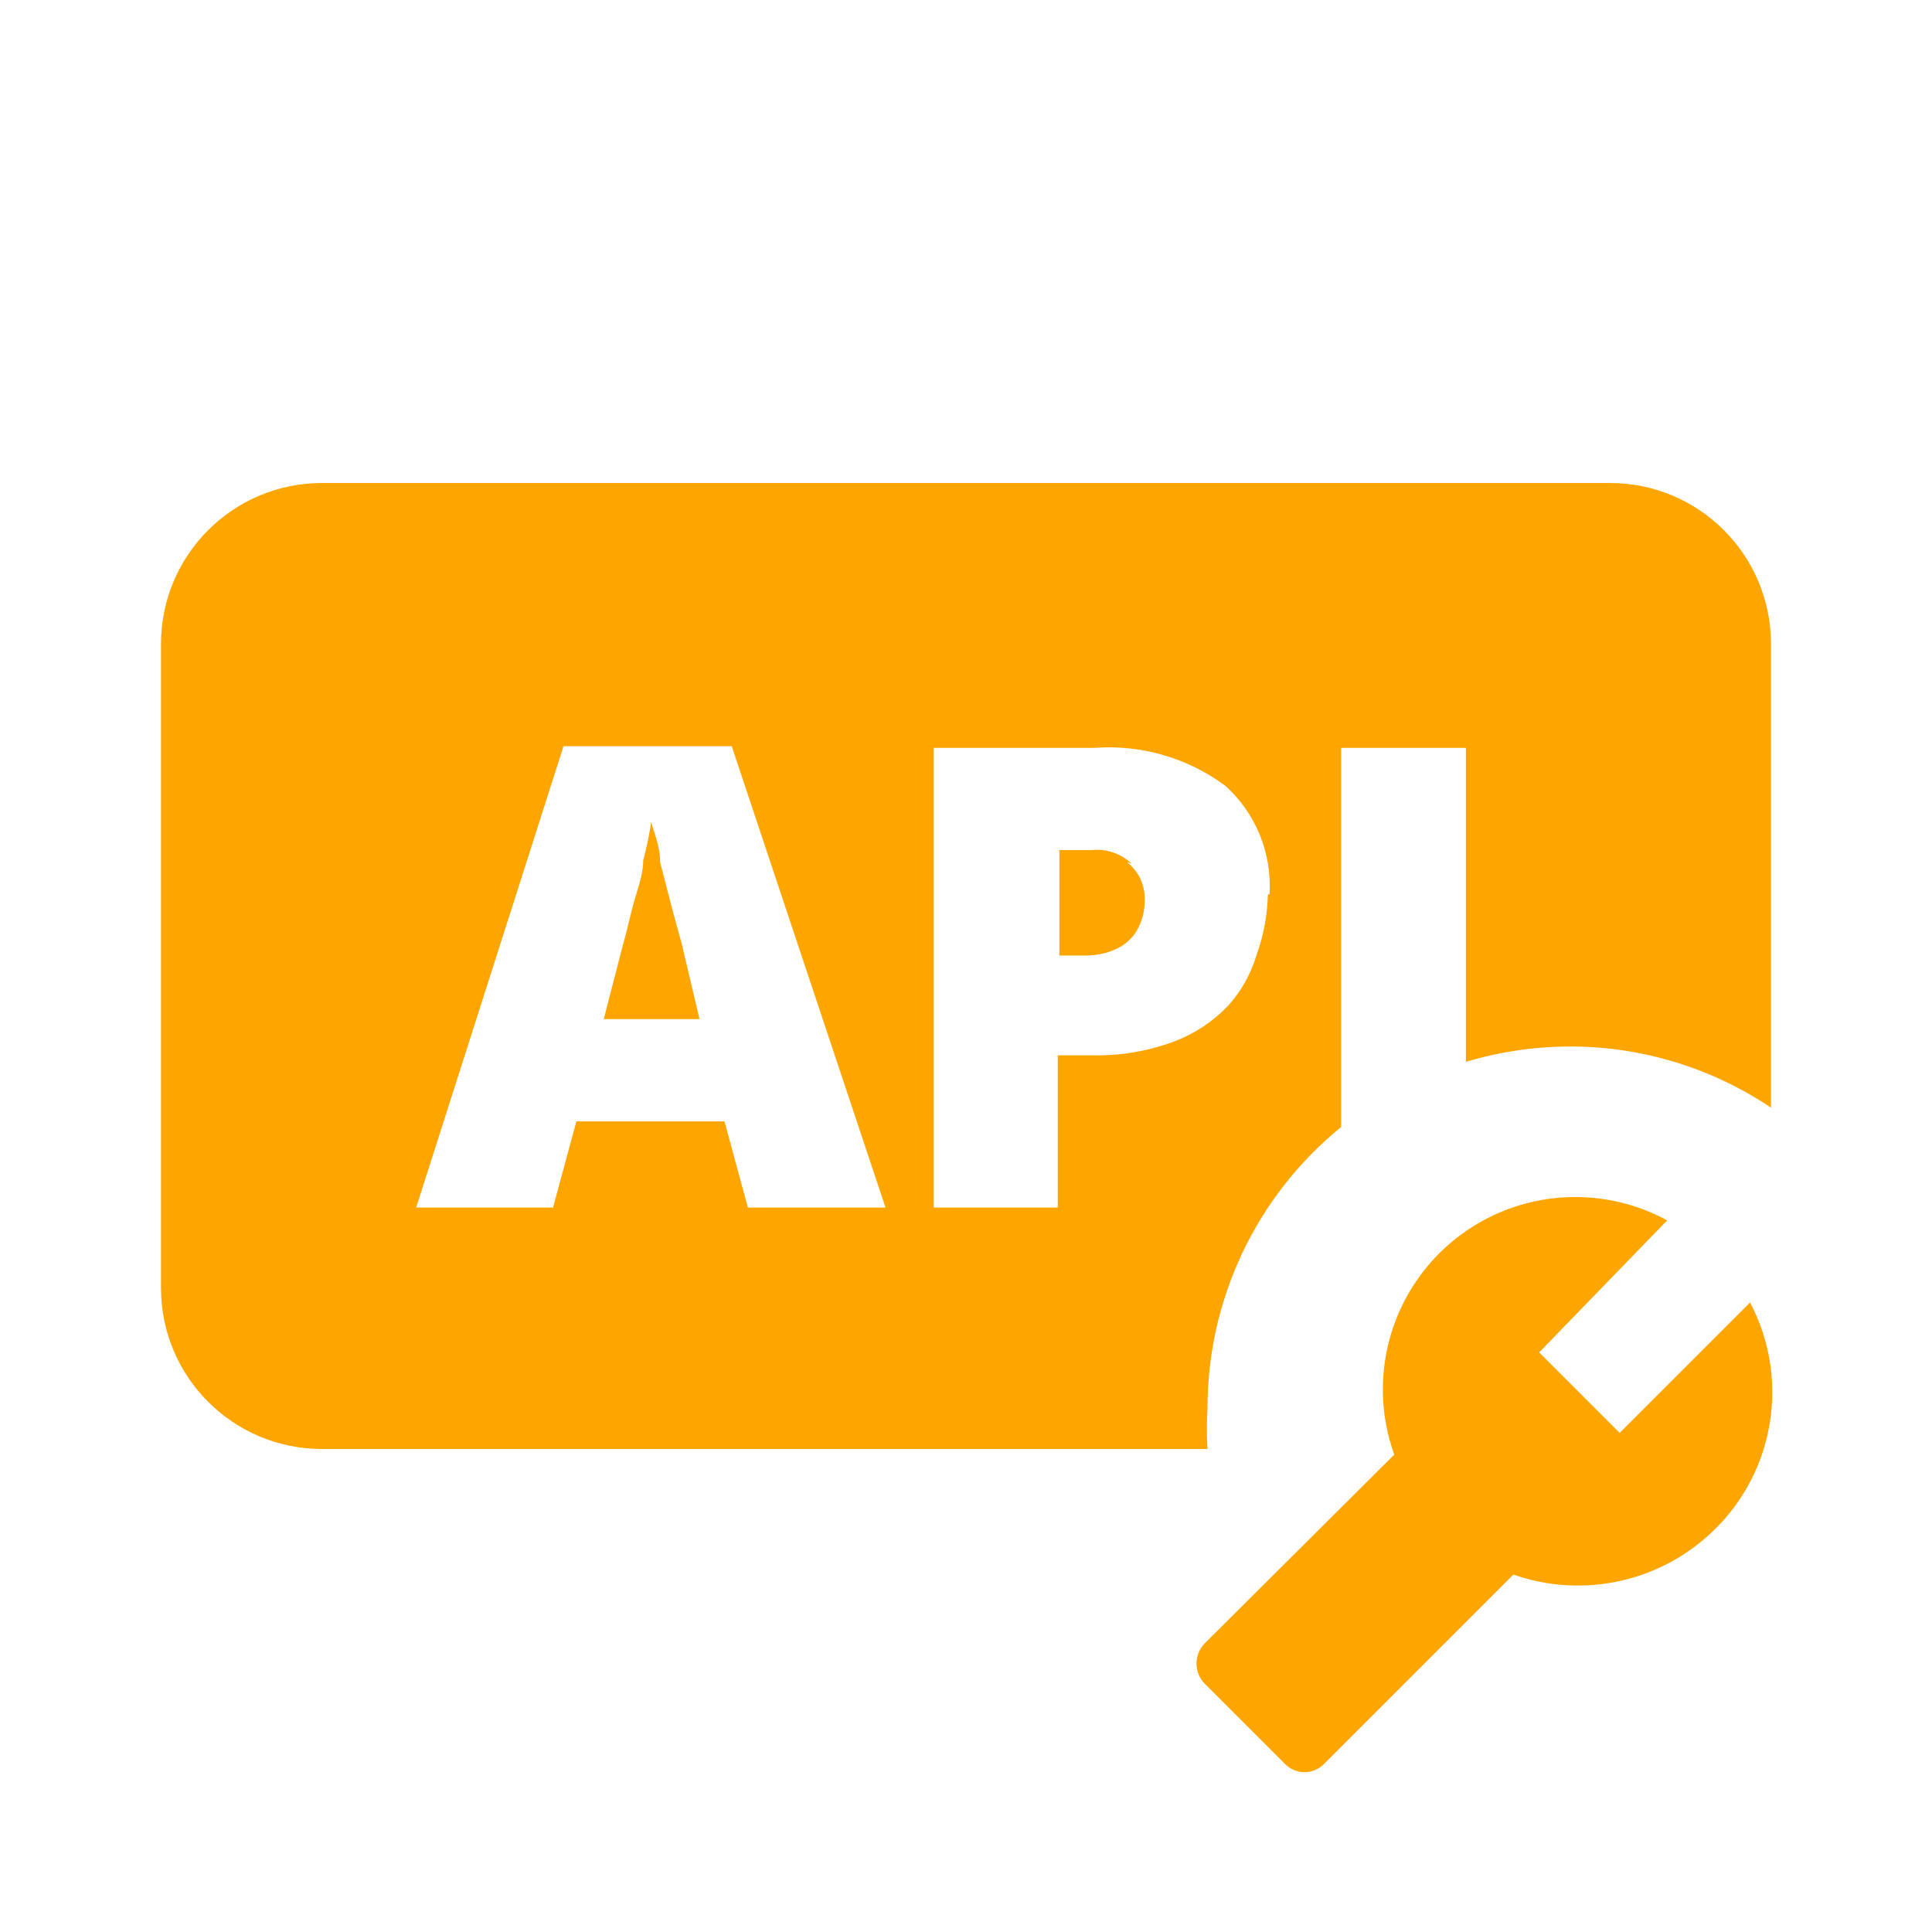
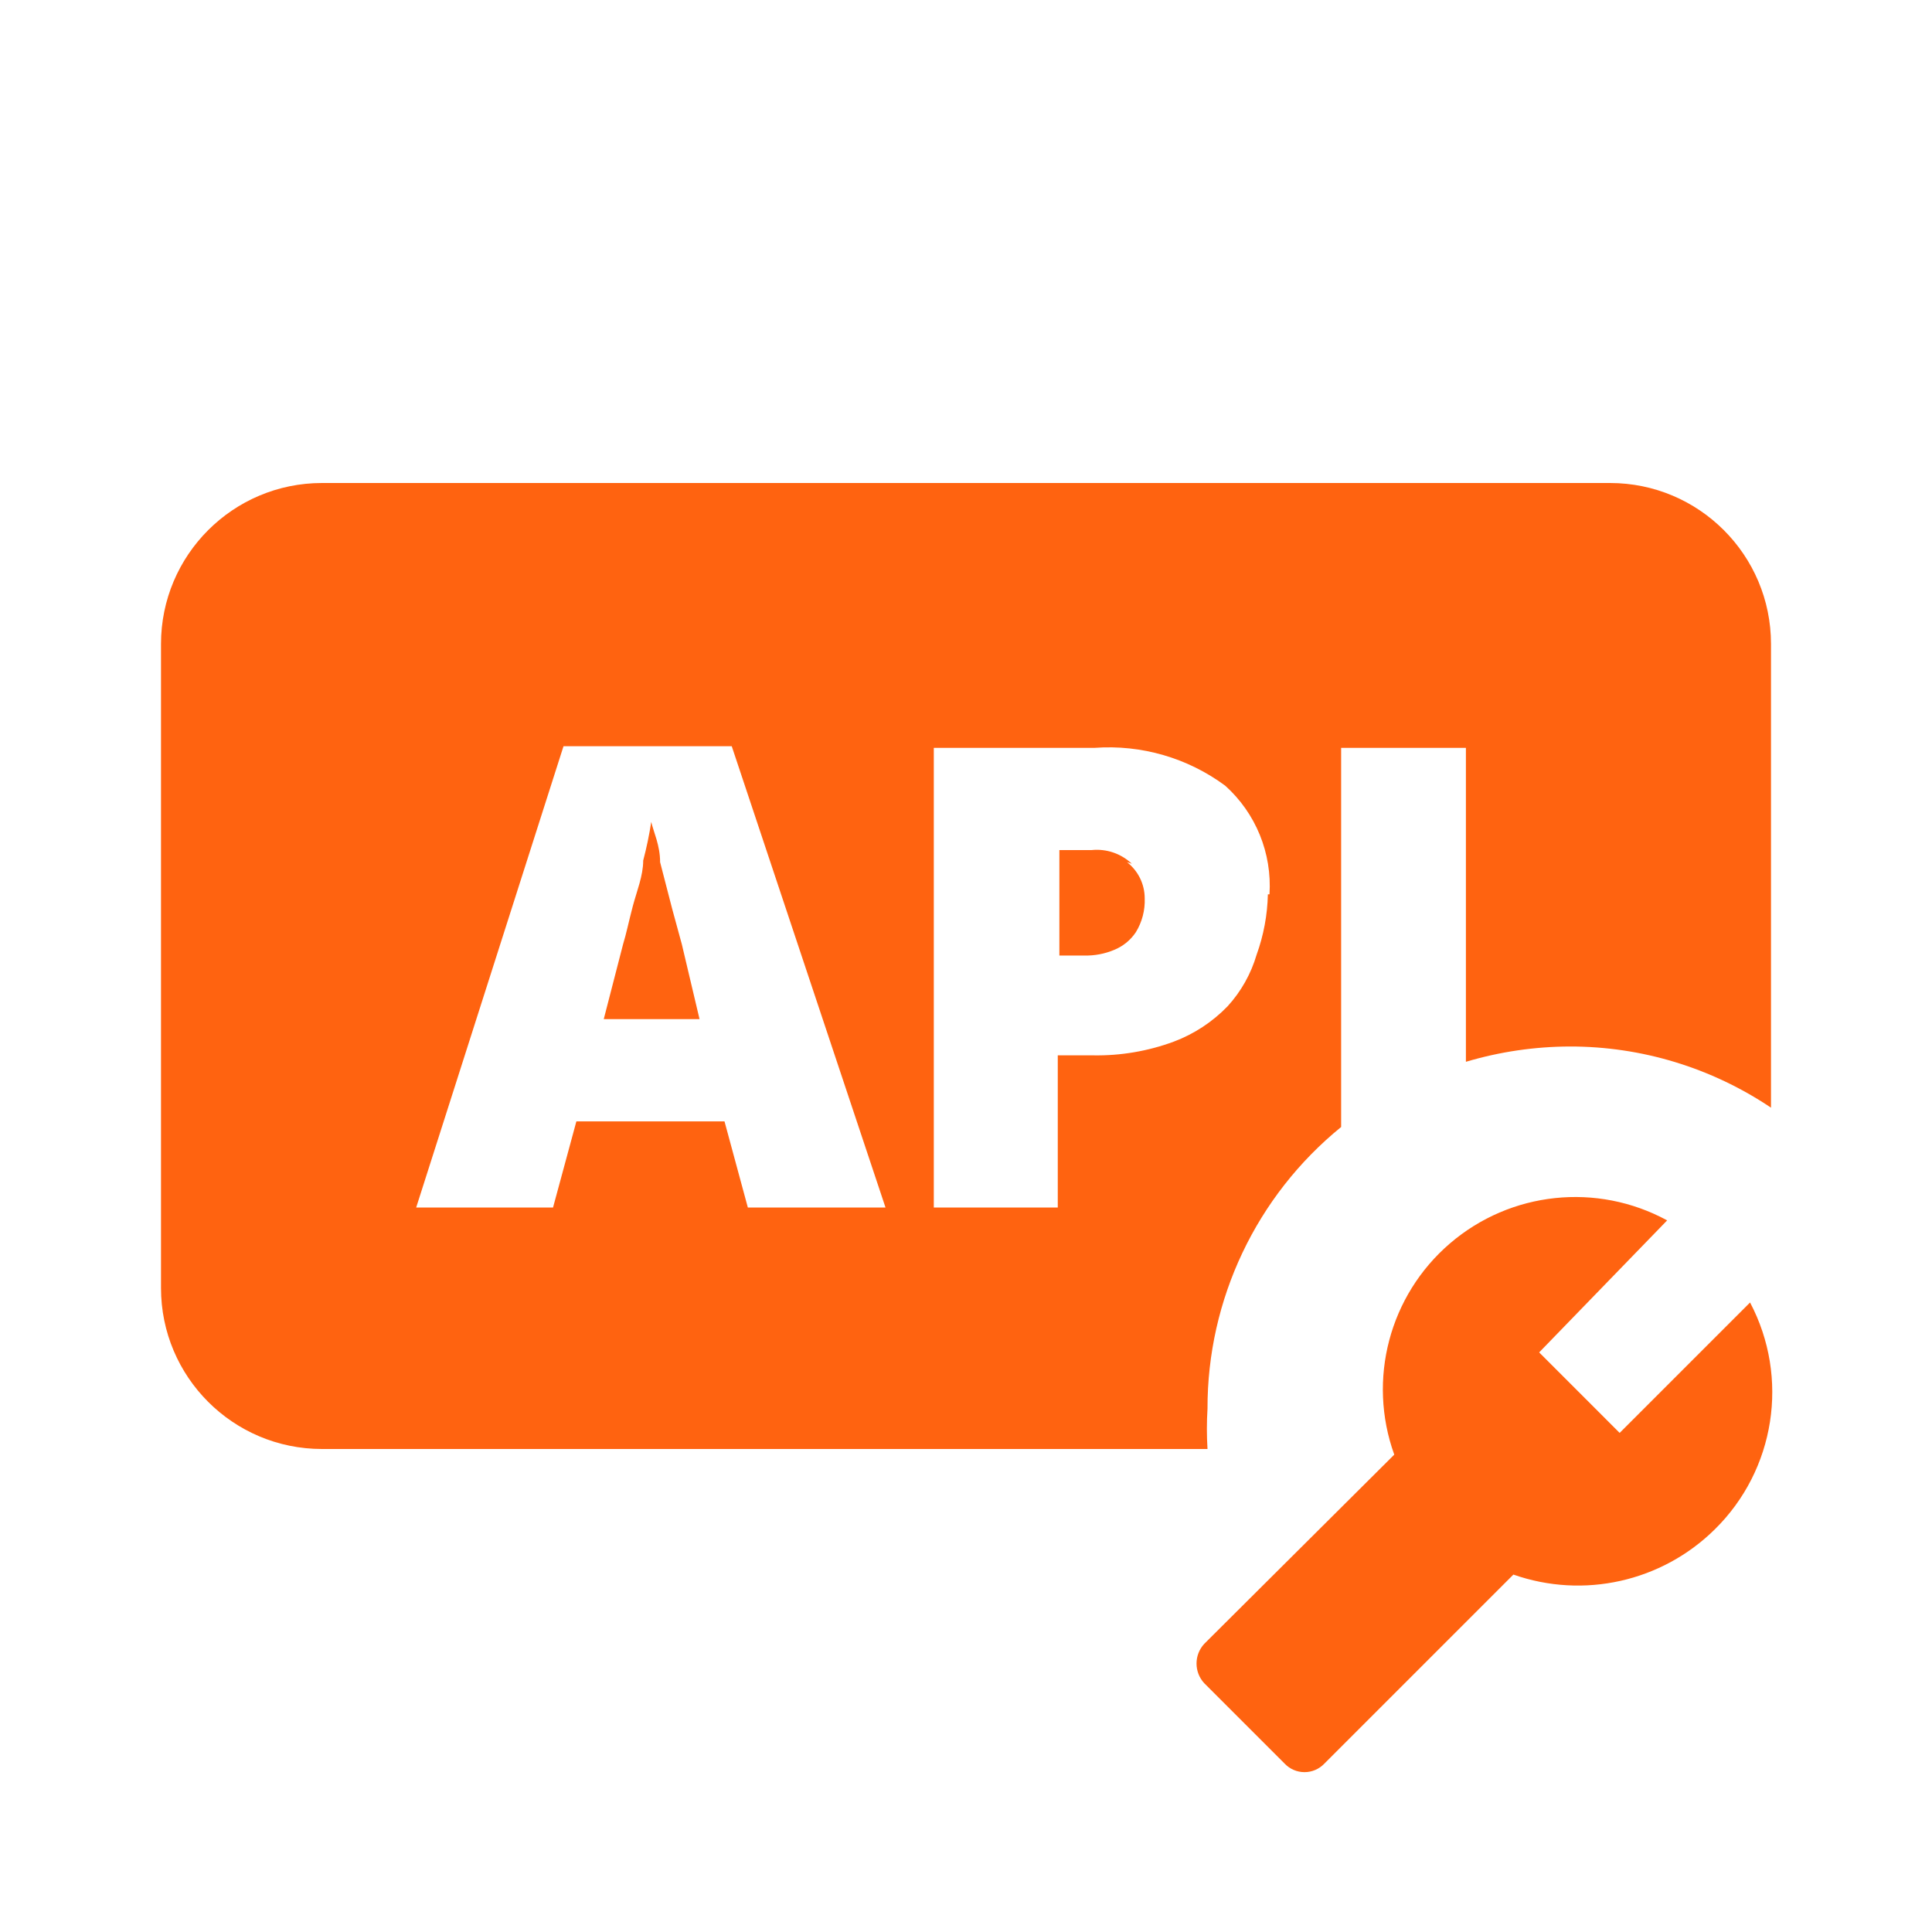
- <svg xmlns="http://www.w3.org/2000/svg" width="35px" height="35px" viewBox="0 0 24 24" fill="#FFA500">
+ <svg xmlns="http://www.w3.org/2000/svg" width="35px" height="35px" viewBox="0 0 24 24" fill="#FF6310">
  <g id="SVGRepo_bgCarrier" stroke-width="0" />
  <g id="SVGRepo_tracerCarrier" stroke-linecap="round" stroke-linejoin="round" />
  <g id="SVGRepo_iconCarrier">
    <path d="M21.3,19a2.42,2.42,0,0,1-2.5.56l-2.35,2.35a.34.34,0,0,1-.49,0l-1-1a.36.36,0,0,1,0-.49l2.36-2.35a2.39,2.39,0,0,1,3.39-2.91L19.12,16.8l1,1,1.62-1.62A2.39,2.39,0,0,1,21.3,19ZM22,8v5.76A4.47,4.47,0,0,0,19.5,13a4.57,4.57,0,0,0-1.29.19V9.29H16.66V14A4.5,4.5,0,0,0,15,17.5a4.07,4.07,0,0,0,0,.5H4a2,2,0,0,1-2-2V8A2,2,0,0,1,4,6H20A2,2,0,0,1,22,8ZM11,15,9.09,9.27H7L5.17,15h1.7l.29-1.07H9L9.29,15Zm4.77-3.89a1.67,1.67,0,0,0-.55-1.35,2.43,2.43,0,0,0-1.62-.47h-2V15h1.54V13.11h.44a2.75,2.75,0,0,0,1-.17,1.82,1.82,0,0,0,.67-.44,1.63,1.63,0,0,0,.36-.64A2.36,2.36,0,0,0,15.75,11.11Zm-7.3.62-.12-.44-.15-.58c0-.21-.08-.37-.11-.5a4.63,4.63,0,0,1-.1.48c0,.19-.08.38-.13.57s-.08.34-.12.47l-.24.93H8.69Zm5.59-1a.63.63,0,0,0-.5-.17h-.4v1.31h.31a.9.9,0,0,0,.37-.07.59.59,0,0,0,.27-.22.75.75,0,0,0,.11-.42A.57.57,0,0,0,14,10.71Z" />
    <rect width="24" height="24" fill="none" />
  </g>
</svg>
